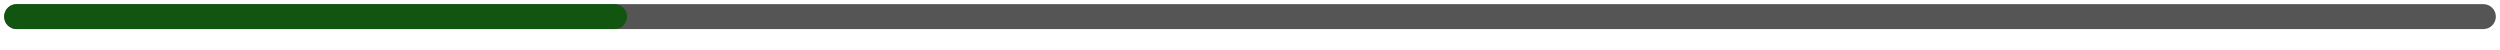
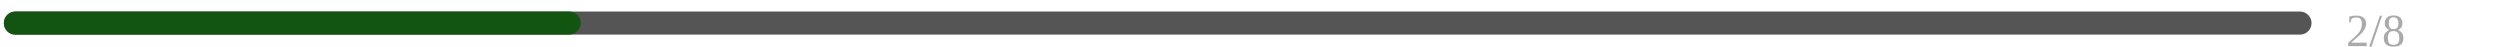
- <svg xmlns="http://www.w3.org/2000/svg" width="602" height="12">
-   <rect width="600" height="6" x="1" y="1" rx="3" ry="3" fill="#555" />
-   <rect width="150" height="6" x="1" y="1" rx="3" ry="3" fill="#151" />
+ <svg xmlns="http://www.w3.org/2000/svg" width="650" height="12">
+   <rect width="600" height="6" x="1" y="3" rx="3" ry="3" fill="#555" />
+   <text x="610" y="12" textLength="30" fill="#AAA" lengthAdjust="">2/8</text>
+   <rect width="150" height="6" x="1" y="3" rx="3" ry="3" fill="#151" />
</svg>
